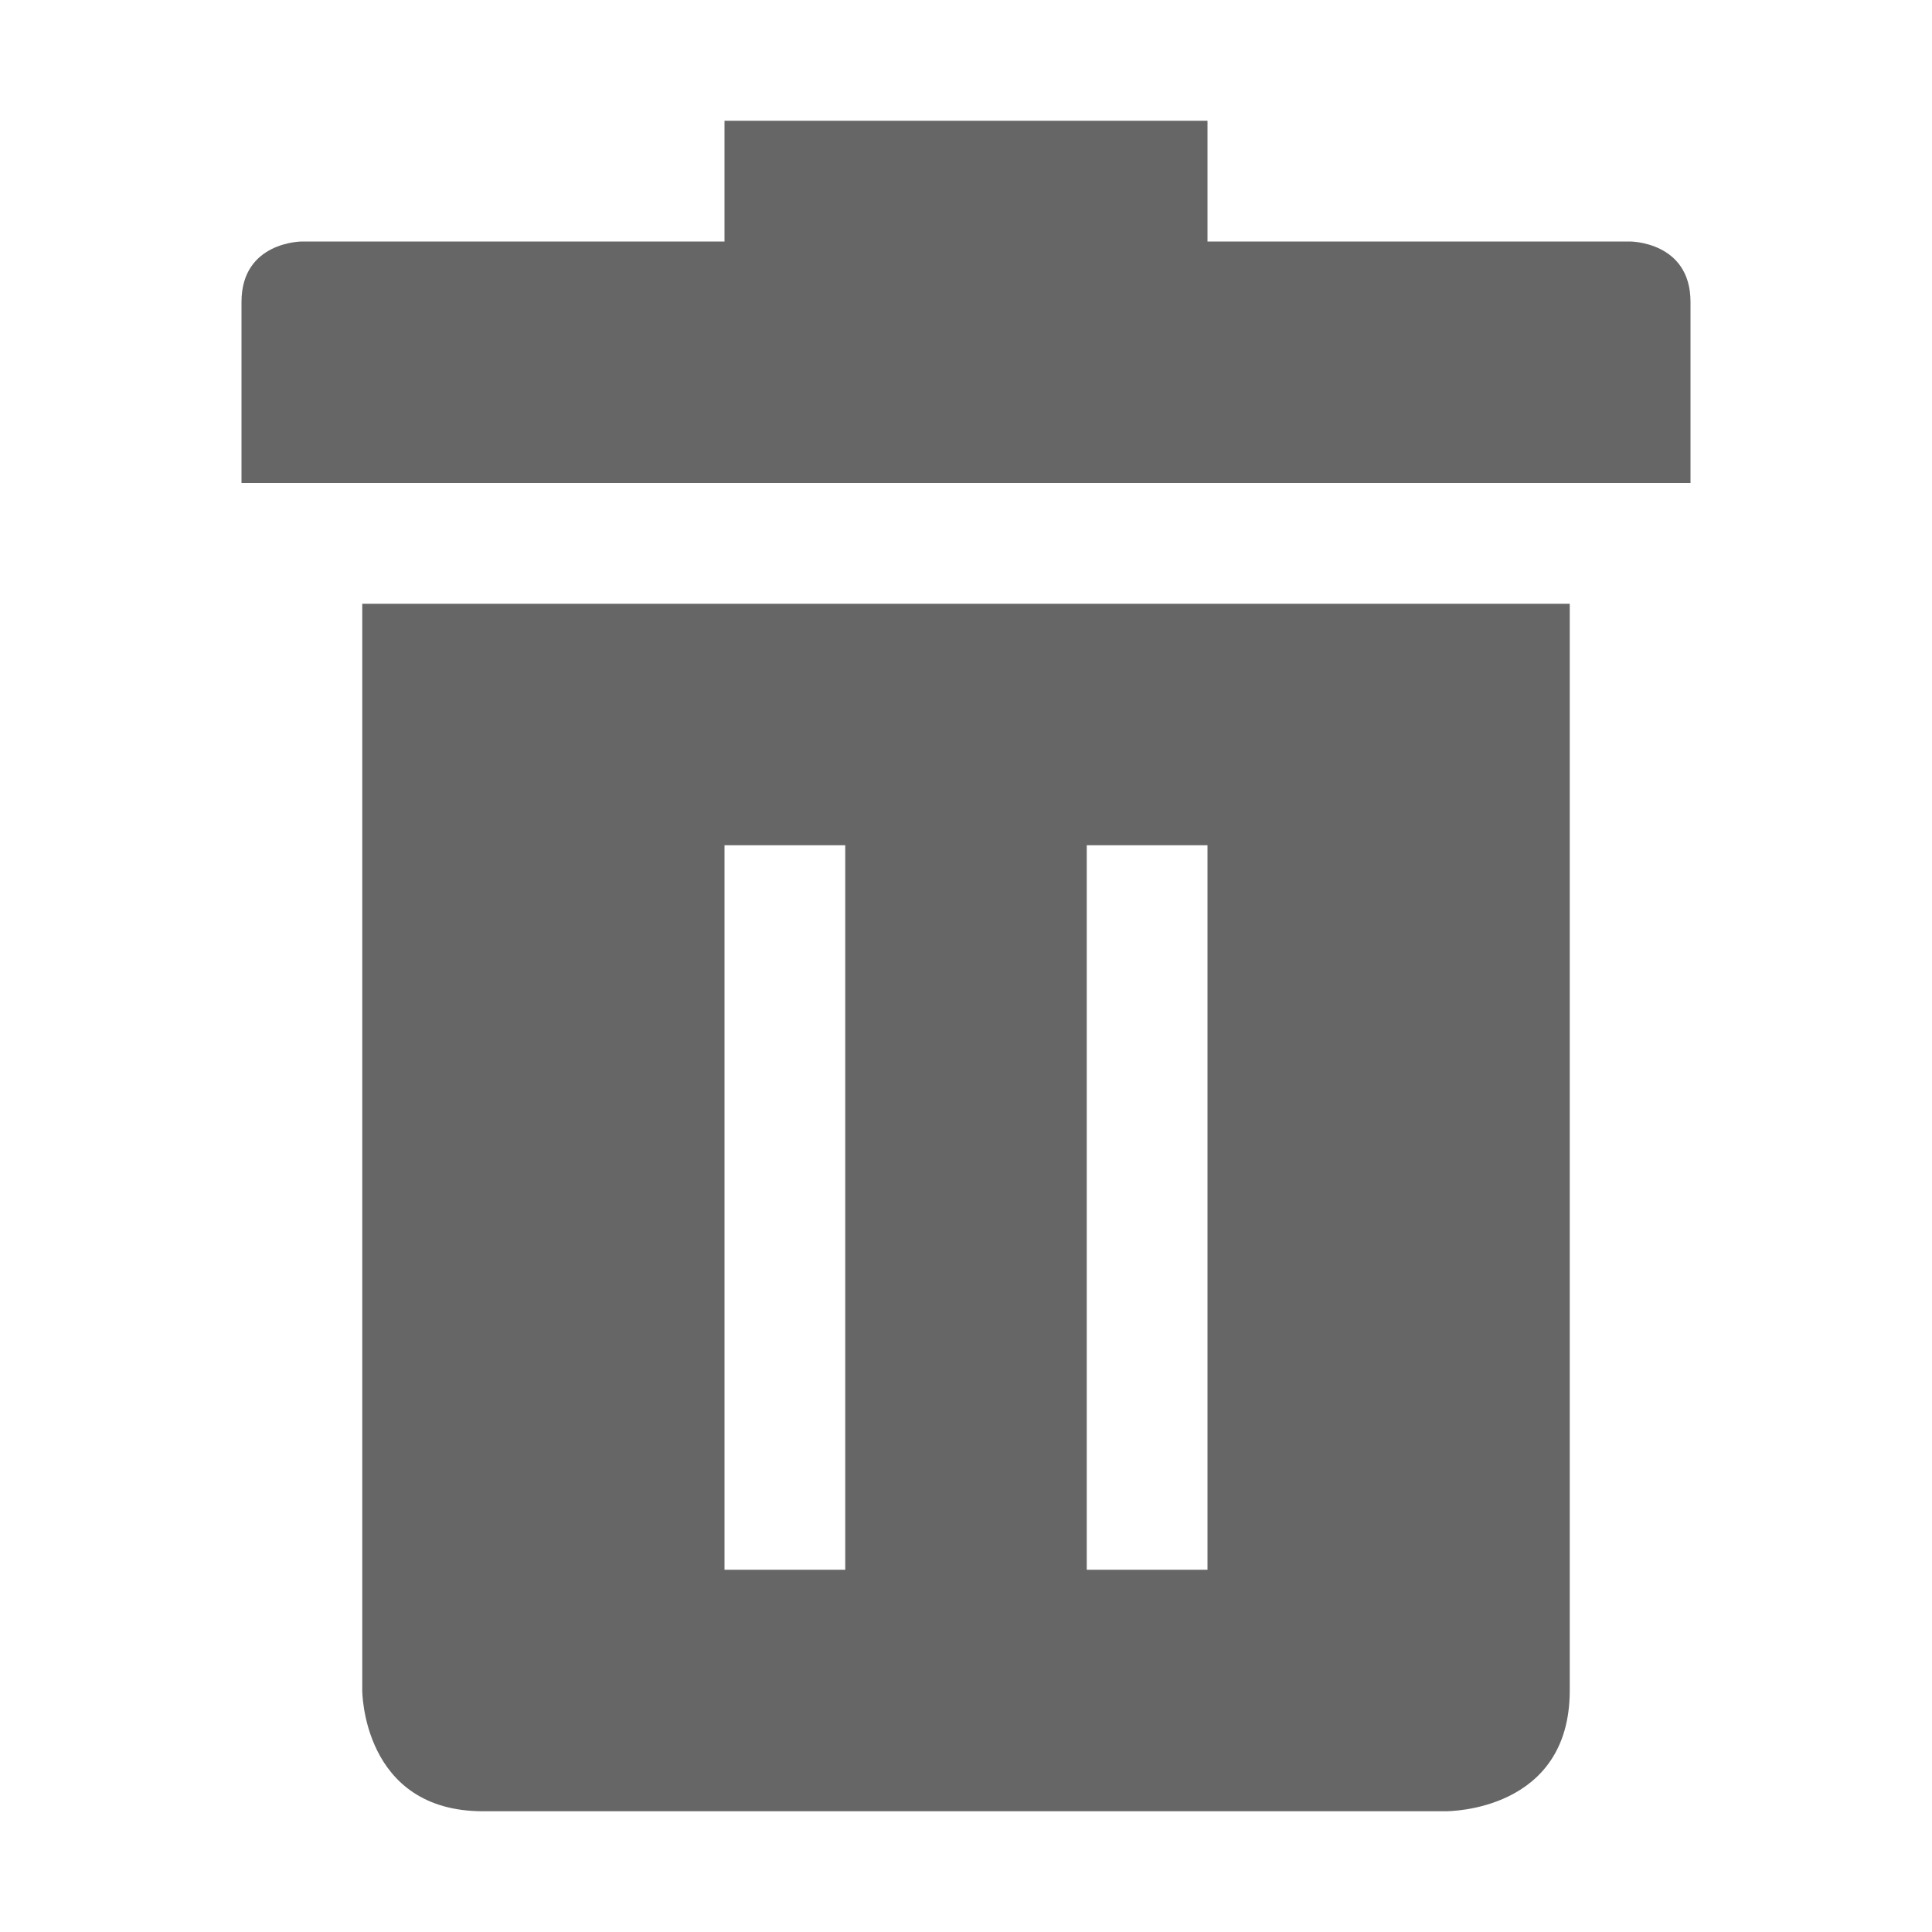
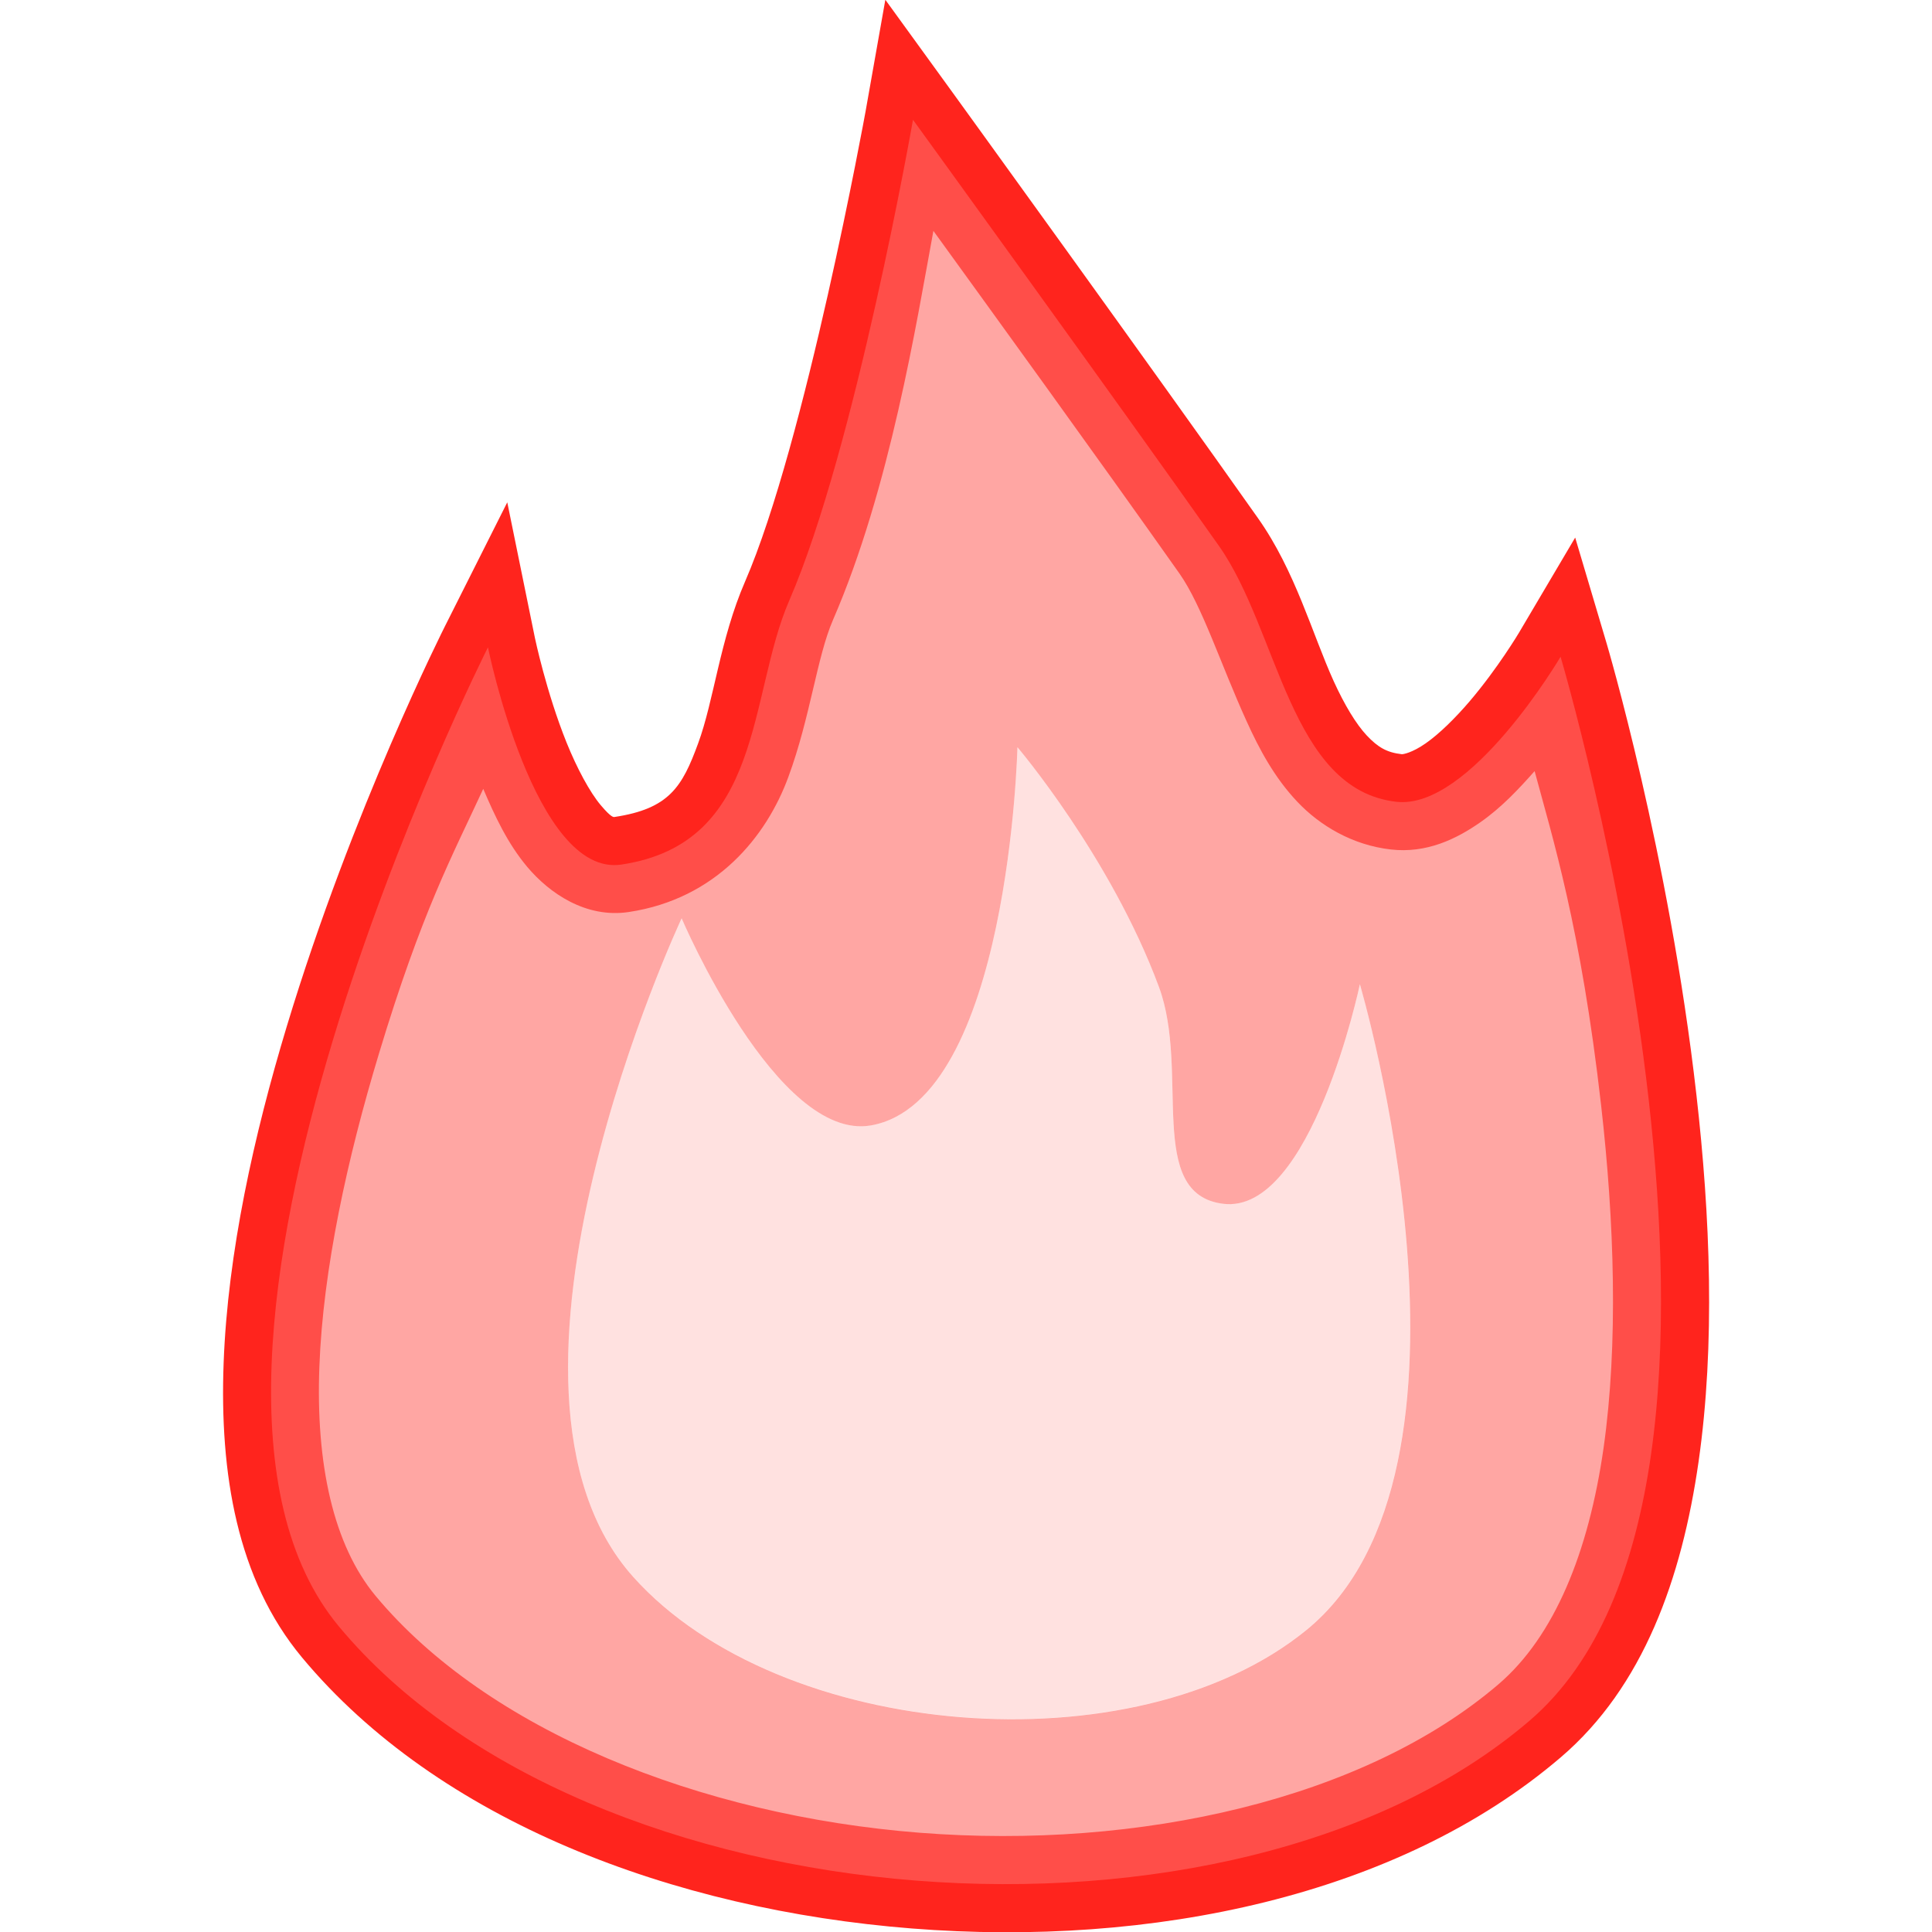
- <svg xmlns="http://www.w3.org/2000/svg" height="16" width="16" id="svg2" version="1.1">
-   <defs id="defs10" />
-   <g color="#bebebe" transform="translate(-653 3)" id="g4">
-     <path d="M659-2v1h-3.5s-.5 0-.5.5V1h12V-.5c0-.5-.5-.5-.5-.5H663v-1zm-2.031 4H656v9s0 1 1 1h7.969C665 12 666 12 666 11V2zM659 4h1v6h-1zm3 0h1v6h-1z" fill="#666" overflow="visible" style="marker:none" id="path6" />
-   </g>
+ <svg xmlns="http://www.w3.org/2000/svg" xmlns:xlink="http://www.w3.org/1999/xlink" id="svg3810" height="16" width="16" version="1.1">
+   <defs id="defs3812">
+     <linearGradient gradientTransform="matrix(0.2432432,0,0,0.3513513,2.162164,-0.432428)" gradientUnits="userSpaceOnUse" xlink:href="#linearGradient3977" id="linearGradient3988" y2="41.077" x2="24" y1="6.923" x1="24" />
+     <linearGradient id="linearGradient3977">
+       <stop offset="0" style="stop-color:#ffffff;stop-opacity:1" id="stop3979" />
+       <stop offset="0" style="stop-color:#ffffff;stop-opacity:0.235" id="stop3981" />
+       <stop offset="1" style="stop-color:#ffffff;stop-opacity:0.157" id="stop3983" />
+       <stop offset="1" style="stop-color:#ffffff;stop-opacity:0.392" id="stop3985" />
+     </linearGradient>
+     <linearGradient id="linearGradient3600">
+       <stop offset="0" style="stop-color:#f4f4f4;stop-opacity:1" id="stop3602" />
+       <stop offset="1" style="stop-color:#dbdbdb;stop-opacity:1" id="stop3604" />
+     </linearGradient>
+     <linearGradient gradientTransform="matrix(0.2857136,0,0,0.304197,1.142873,0.2326048)" gradientUnits="userSpaceOnUse" xlink:href="#linearGradient3600" id="linearGradient3806" y2="47.013" x2="25.132" y1="0.985" x1="25.132" />
+     <linearGradient id="linearGradient3104-9">
+       <stop offset="0" style="stop-color:#000000;stop-opacity:0.34" id="stop3106-5" />
+       <stop offset="1" style="stop-color:#000000;stop-opacity:0.247" id="stop3108-5" />
+     </linearGradient>
+     <linearGradient gradientTransform="matrix(0.2537859,0,0,0.3050187,19.12898,-0.685477)" gradientUnits="userSpaceOnUse" xlink:href="#linearGradient3104-9" id="linearGradient3019" y2="2.906" x2="-51.786" y1="50.786" x1="-51.786" />
+     <linearGradient xlink:href="#linearGradient947" id="linearGradient1054" gradientUnits="userSpaceOnUse" gradientTransform="matrix(0,-1,-1,0,-2.771509,19.51972)" x1="13.445" y1="-8.836" x2="9.542" y2="-8.836" />
+     <linearGradient id="linearGradient947">
+       <stop offset="0" style="stop-color:#ed5353;stop-opacity:1" id="stop943" />
+       <stop offset="1" style="stop-color:#c6262e;stop-opacity:1" id="stop945" />
+     </linearGradient>
+     <linearGradient gradientTransform="matrix(0.3177273,0,0,0.1393833,-0.6172374,4.776459)" gradientUnits="userSpaceOnUse" xlink:href="#linearGradient4333" id="linearGradient3030-1" y2="23.137" x2="24.139" y1="22.845" x1="24.139" />
+     <linearGradient id="linearGradient4333">
+       <stop id="stop4335" style="stop-color:#ffffff;stop-opacity:1" offset="0" />
+       <stop id="stop4337" style="stop-color:#ffffff;stop-opacity:0.235" offset="1" />
+       <stop id="stop4339" style="stop-color:#ffffff;stop-opacity:0.157" offset="1" />
+       <stop id="stop4341" style="stop-color:#ffffff;stop-opacity:0.392" offset="1" />
+     </linearGradient>
+   </defs>
+   <path style="color:#000000;fill:#ff241d;-inkscape-stroke:none" d="M 7.332,-0.002 7.168,0.924 c 0,0 -0.499,2.744 -0.998,3.893 C 5.962,5.296 5.913,5.801 5.781,6.158 5.65,6.515 5.543,6.698 5.088,6.766 5.083,6.766 5.066,6.776 4.975,6.668 4.884,6.56 4.778,6.362 4.693,6.152 4.524,5.733 4.43,5.283 4.43,5.283 L 4.201,4.16 3.686,5.184 c 0,0 -0.767,1.516 -1.311,3.316 -0.272,0.9 -0.489,1.873 -0.523,2.787 -0.034,0.914 0.11,1.791 0.648,2.438 1.128,1.356 3.072,2.09 5.053,2.246 1.981,0.156 4.026,-0.266 5.373,-1.418 0.682,-0.583 1.002,-1.479 1.141,-2.449 0.139,-0.971 0.096,-2.037 -0.018,-3.037 -0.227,-2 -0.744,-3.74 -0.744,-3.74 l -0.26,-0.875 -0.465,0.787 c 0,0 -0.174,0.293 -0.41,0.57 C 12.052,5.947 11.919,6.078 11.807,6.156 11.694,6.235 11.619,6.247 11.609,6.246 11.485,6.232 11.412,6.189 11.32,6.092 11.229,5.995 11.134,5.836 11.045,5.641 10.867,5.249 10.727,4.728 10.418,4.291 9.58,3.103 7.883,0.758 7.883,0.758 Z M 7.73,1.912 C 8.185,2.541 9.099,3.802 9.768,4.75 c 0.187,0.266 0.342,0.753 0.555,1.221 0.106,0.234 0.231,0.468 0.42,0.668 0.189,0.2 0.459,0.36 0.775,0.396 0.297,0.034 0.544,-0.087 0.744,-0.227 0.174,-0.122 0.315,-0.273 0.447,-0.422 0.145,0.54 0.384,1.297 0.551,2.77 0.109,0.958 0.143,1.971 0.02,2.836 -0.124,0.865 -0.407,1.56 -0.871,1.957 -1.111,0.95 -2.971,1.372 -4.793,1.229 C 5.793,15.035 4.036,14.328 3.111,13.217 2.76,12.795 2.614,12.123 2.645,11.316 2.675,10.51 2.877,9.59 3.137,8.73 3.494,7.546 3.749,7.082 4.002,6.533 4.098,6.758 4.204,6.986 4.367,7.18 4.551,7.398 4.852,7.606 5.207,7.553 5.932,7.444 6.348,6.928 6.529,6.434 6.711,5.94 6.765,5.442 6.898,5.135 7.371,4.046 7.591,2.665 7.73,1.912 Z" id="rect1095" />
+   <path id="path6235" style="opacity:0.6;fill:#ff6b66;fill-opacity:1;stroke:none;stroke-width:0.795;stroke-miterlimit:4;stroke-dasharray:none;stroke-opacity:1" d="m 7.561,0.992 c 0,0 -0.477,2.719 -1.025,3.982 C 6.194,5.761 6.327,6.984 5.146,7.16 4.428,7.268 4.041,5.361 4.041,5.361 c 0,0 -3.013,5.971 -1.234,8.109 2.053,2.467 7.402,2.884 9.859,0.781 2.291,-1.96 0.258,-8.812 0.258,-8.812 0,0 -0.749,1.272 -1.361,1.201 C 10.682,6.539 10.59,5.223 10.094,4.52 9.26,3.337 7.561,0.992 7.561,0.992 Z M 8.426,6.188 c 0,0 0.774,0.911 1.172,1.986 0.259,0.701 -0.114,1.714 0.531,1.795 0.731,0.092 1.133,-1.818 1.133,-1.818 0,0 1.187,4.024 -0.445,5.35 -1.42,1.154 -4.359,0.912 -5.572,-0.441 -1.417,-1.58 0.4,-5.455 0.4,-5.455 0,0 0.787,1.852 1.568,1.715 C 8.358,9.117 8.426,6.188 8.426,6.188 Z" class="error" />
+   <path id="rect8206" style="opacity:0.2;fill:#ff6b66;fill-opacity:1;paint-order:markers fill stroke;stop-color:#000000" d="m 8.426,6.188 c 0,0 -0.068,2.929 -1.213,3.131 C 6.431,9.456 5.645,7.604 5.645,7.604 c 10e-8,0 -1.817,3.875 -0.4,5.455 1.213,1.353 4.152,1.595 5.572,0.441 1.631,-1.325 0.445,-5.35 0.445,-5.35 0,0 -0.401,1.91 -1.133,1.818 C 9.484,9.888 9.857,8.875 9.598,8.174 9.2,7.098 8.426,6.188 8.426,6.188 Z" />
</svg>
